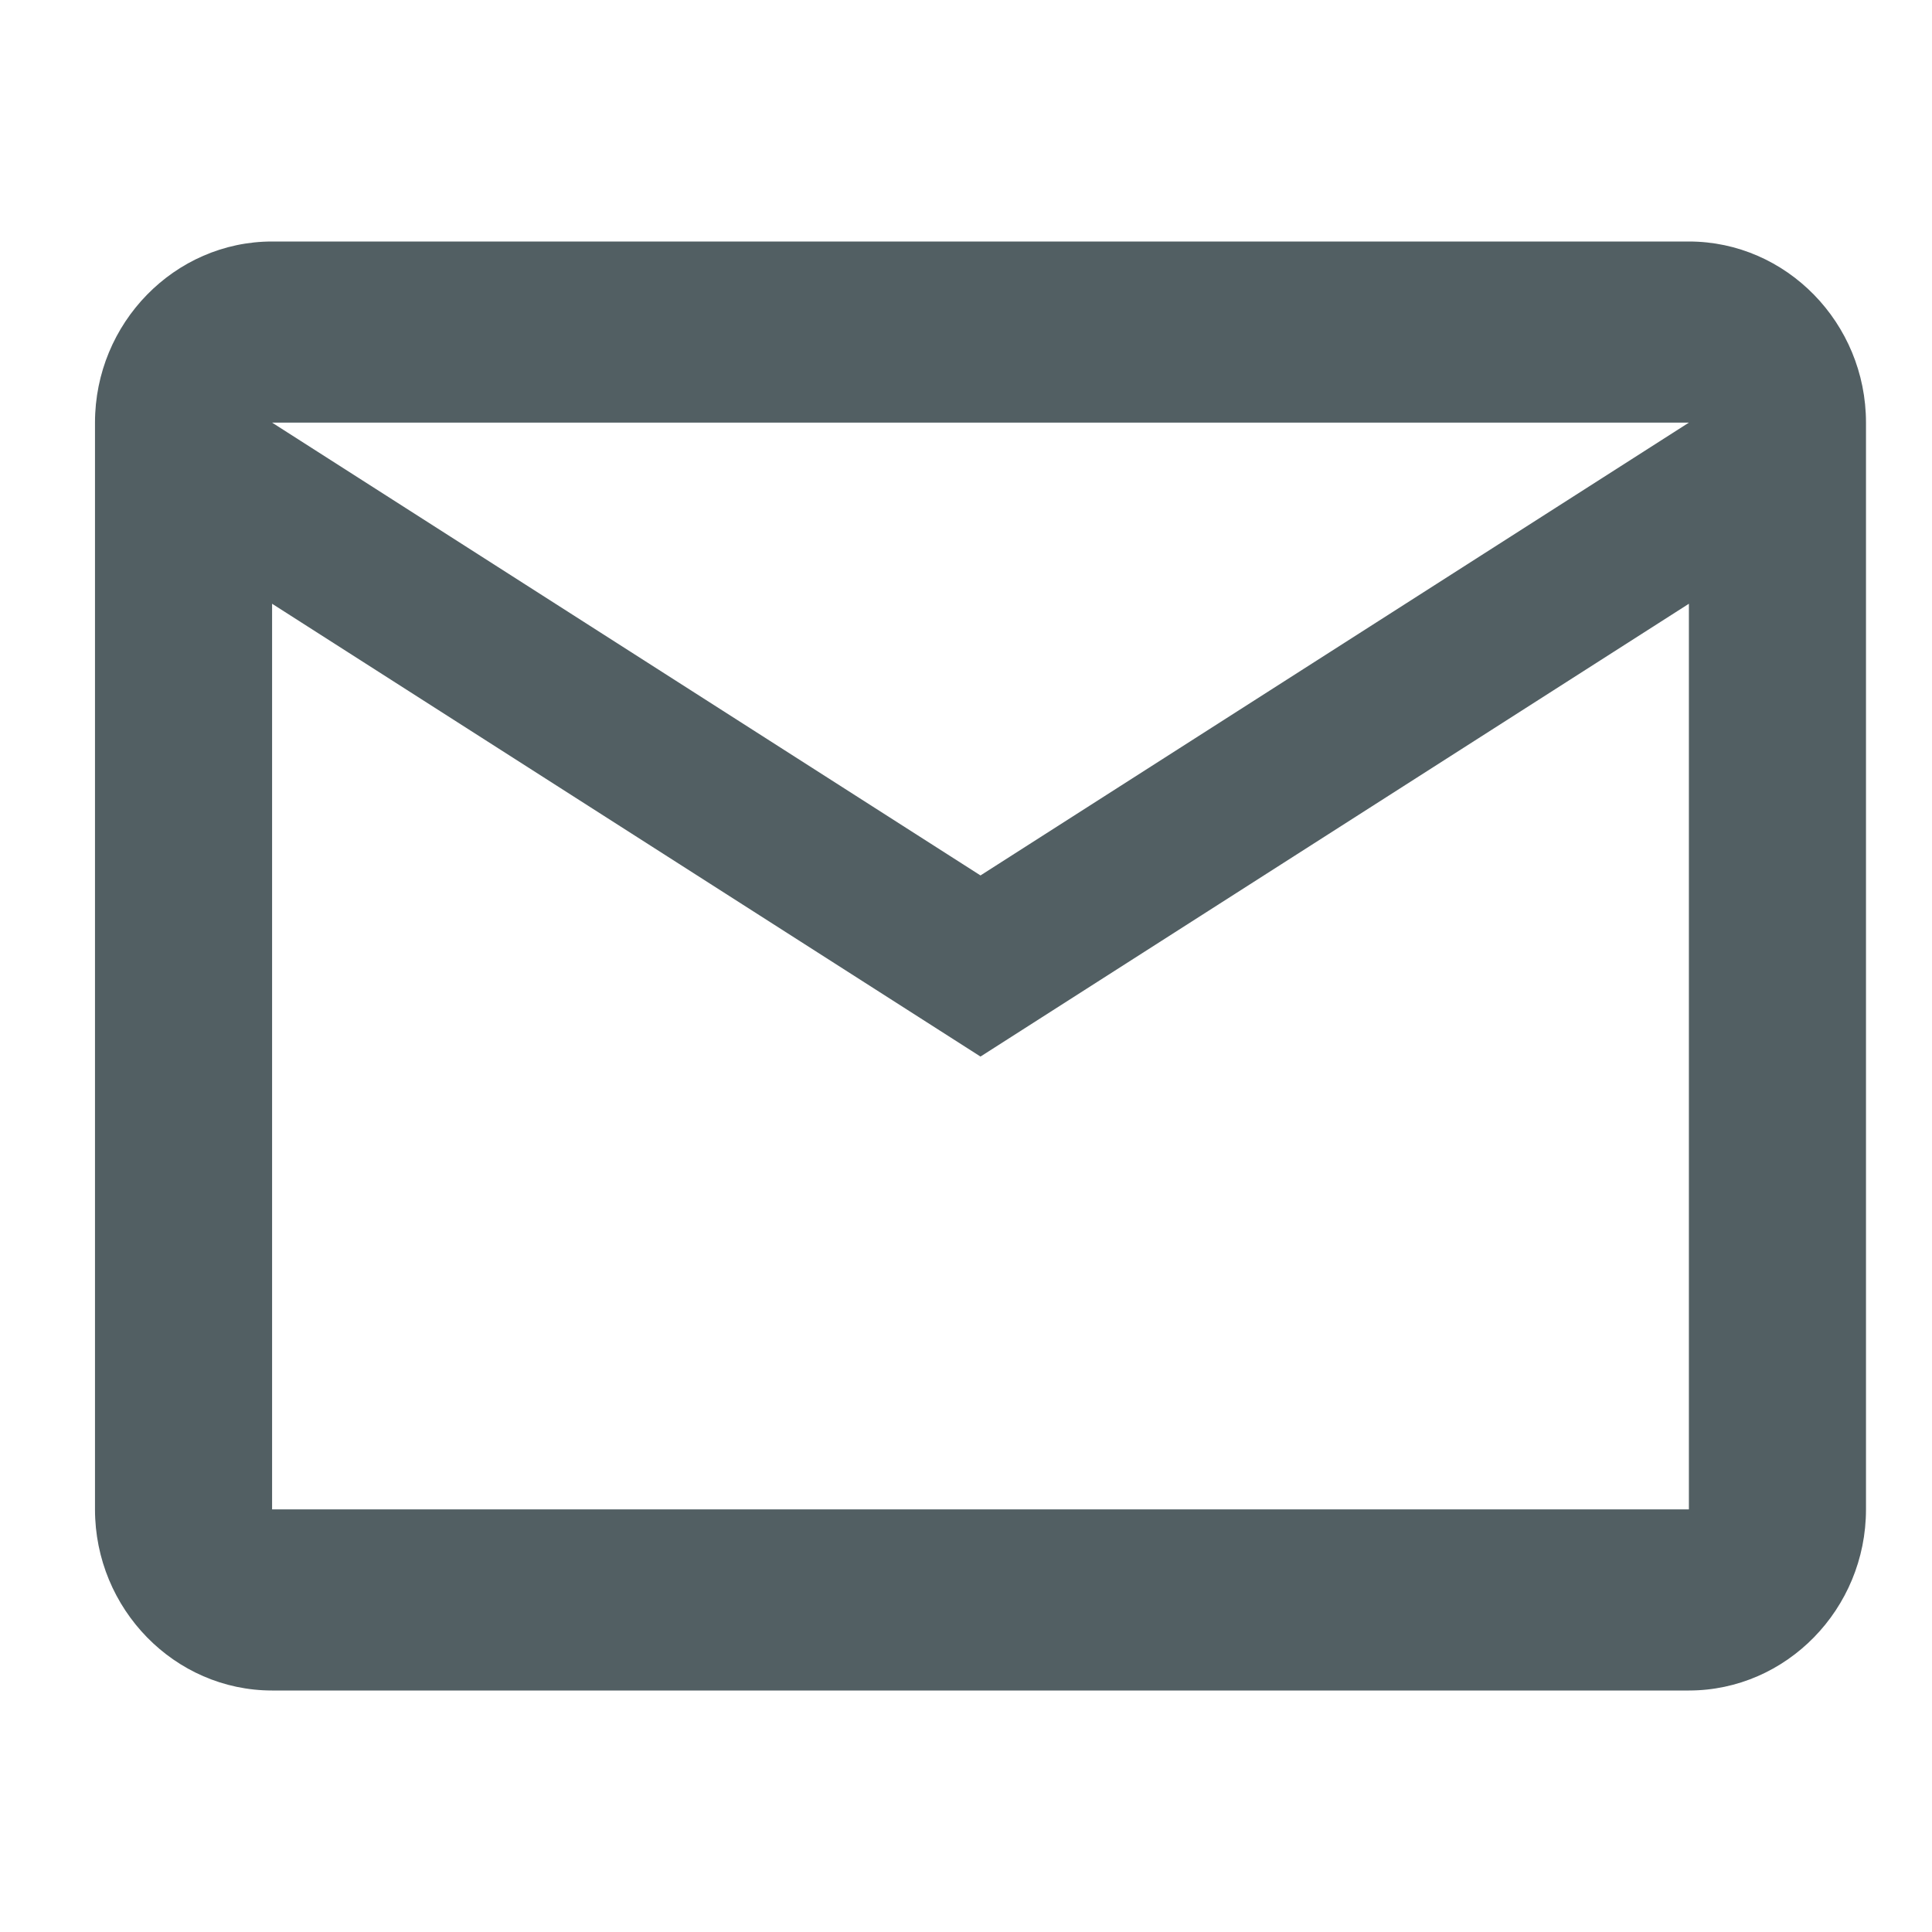
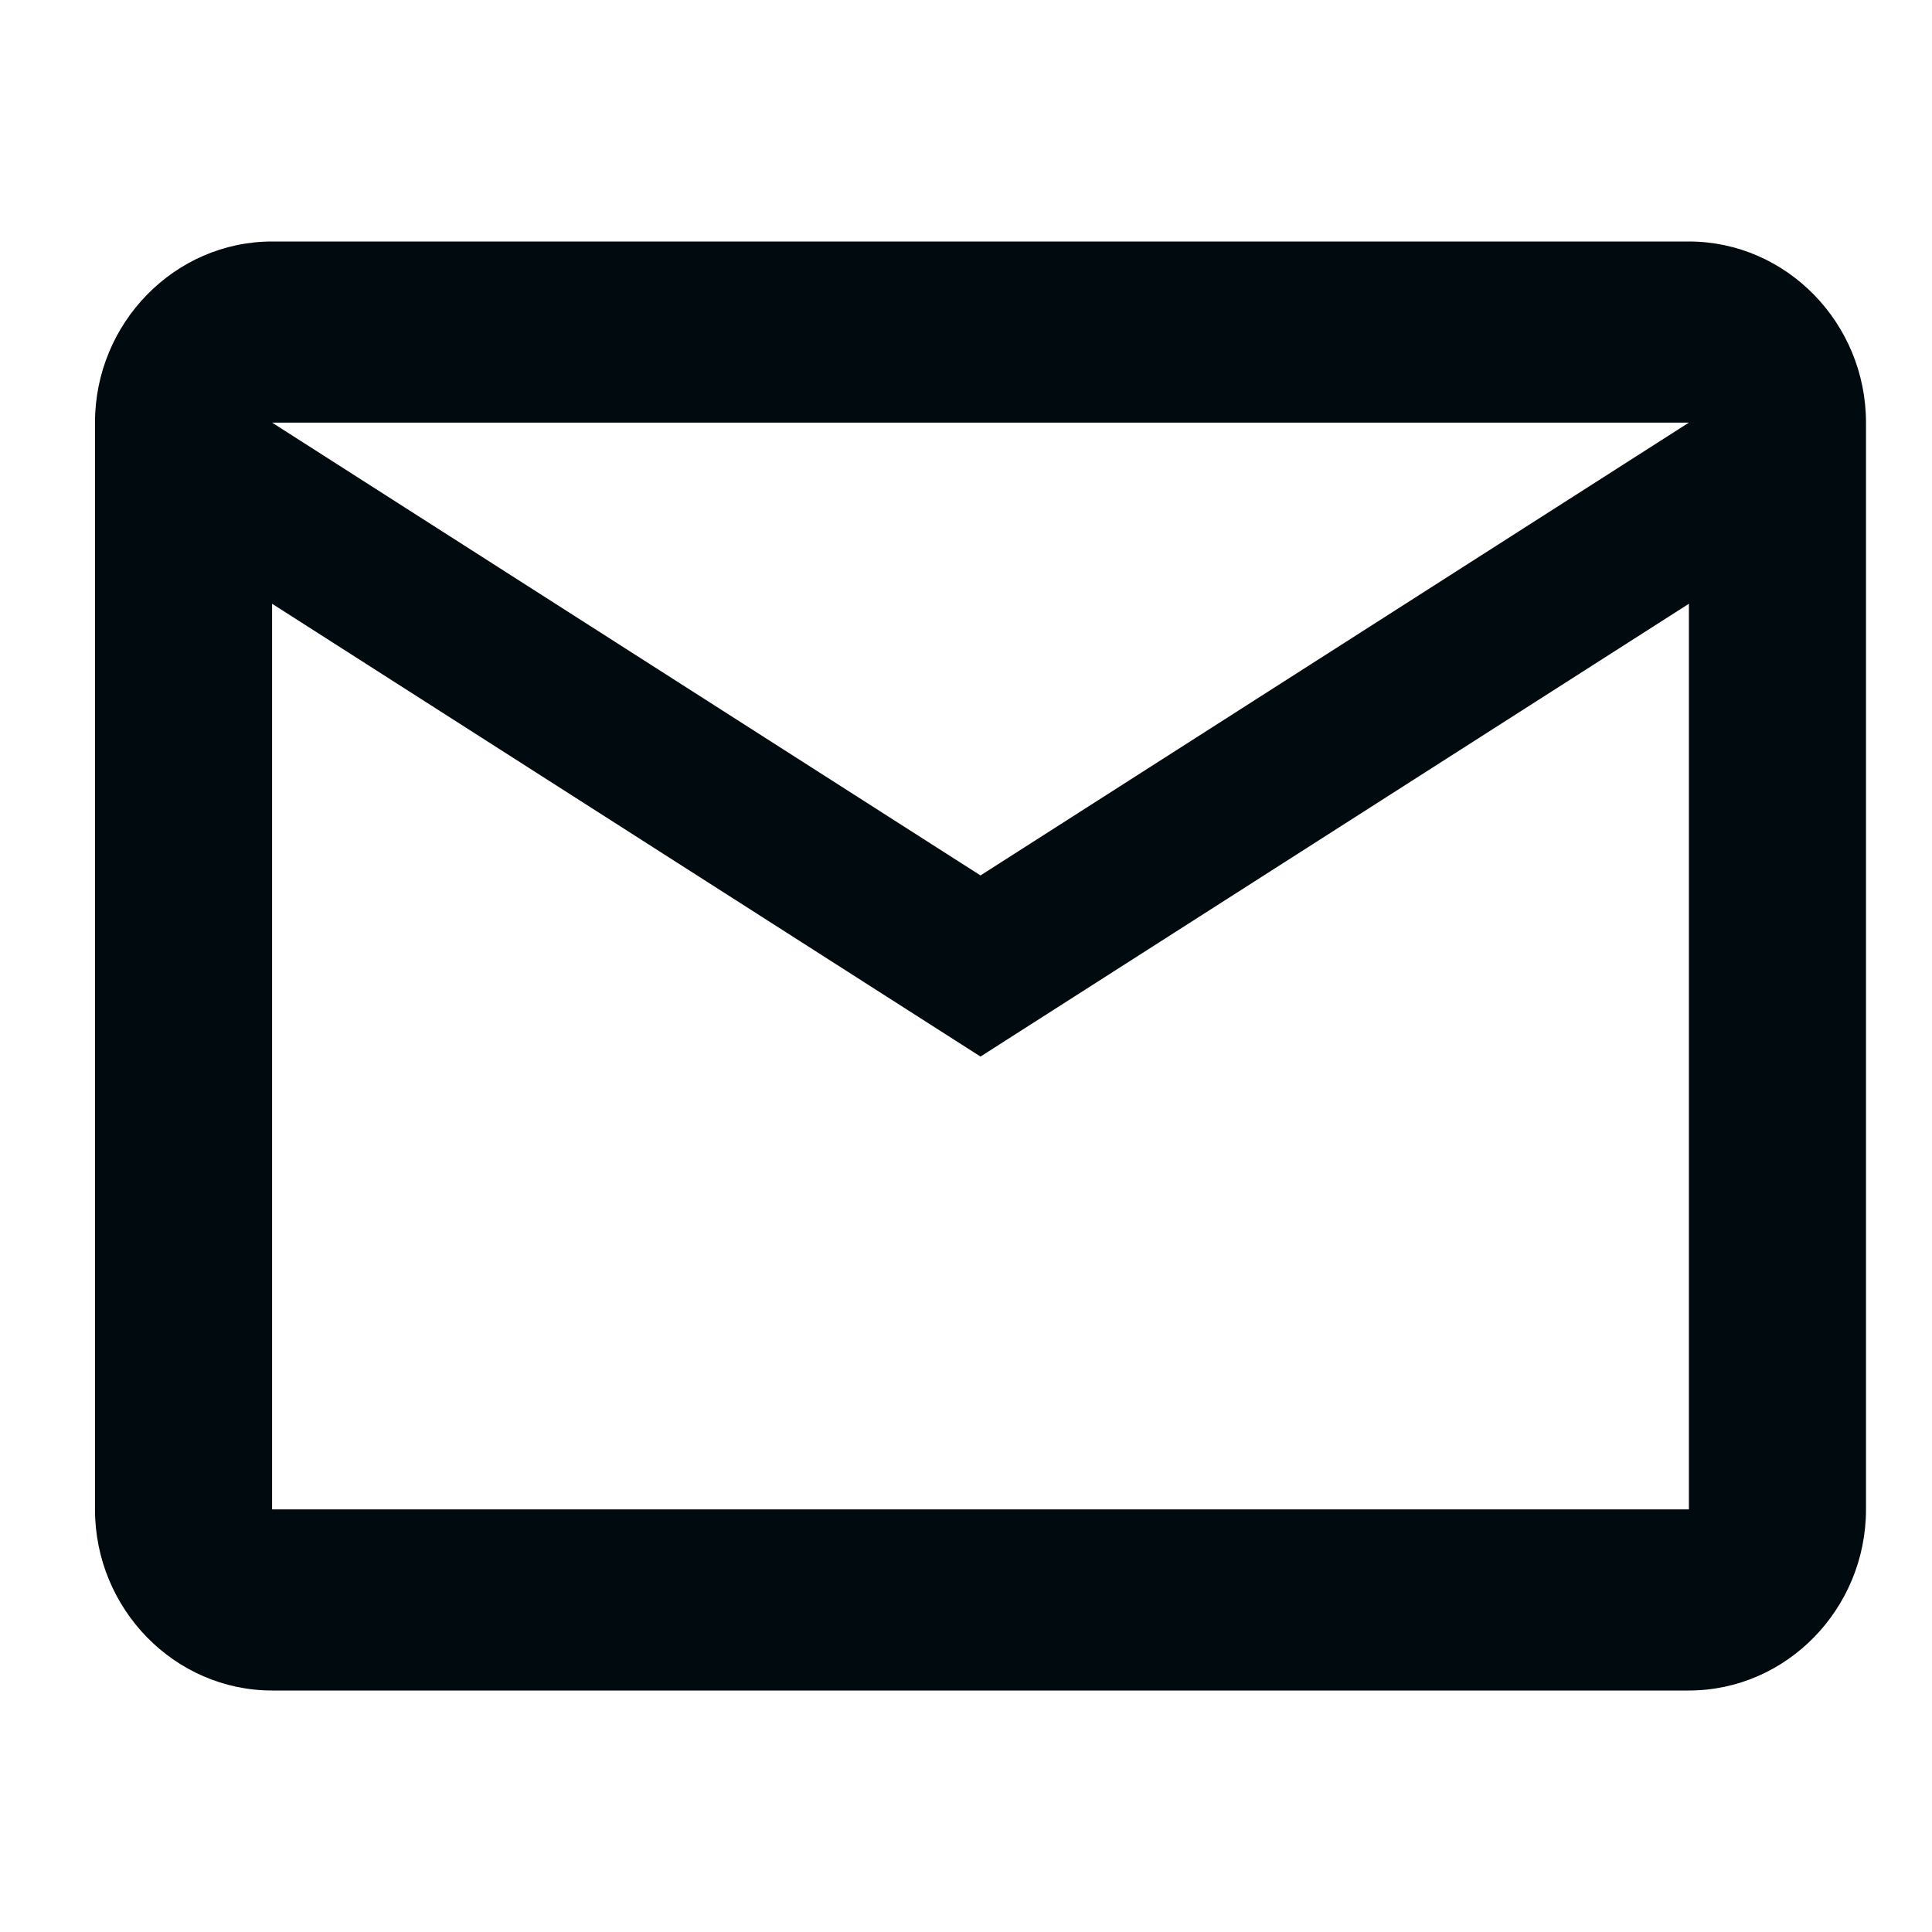
<svg xmlns="http://www.w3.org/2000/svg" width="24" height="24" viewBox="0 0 24 24" fill="none">
-   <path d="M23.18 5.25C23.18 4.013 22.19 3 20.98 3H3.38C2.17 3 1.18 4.013 1.18 5.25V18.75C1.18 19.988 2.17 21 3.38 21H20.98C22.19 21 23.18 19.988 23.18 18.75V5.25ZM20.98 5.25L12.18 10.875L3.38 5.25H20.98ZM20.98 18.75H3.38V7.5L12.18 13.125L20.98 7.5V18.75Z" fill="#525F63" />
+   <path d="M23.18 5.25C23.18 4.013 22.19 3 20.98 3H3.38C2.17 3 1.18 4.013 1.18 5.25V18.75C1.18 19.988 2.17 21 3.38 21H20.98C22.19 21 23.18 19.988 23.18 18.75V5.25ZM20.98 5.25L12.18 10.875L3.38 5.25H20.98ZM20.98 18.75H3.38V7.5L12.18 13.125L20.98 7.5V18.75Z" fill="#010a0e" />
</svg>
